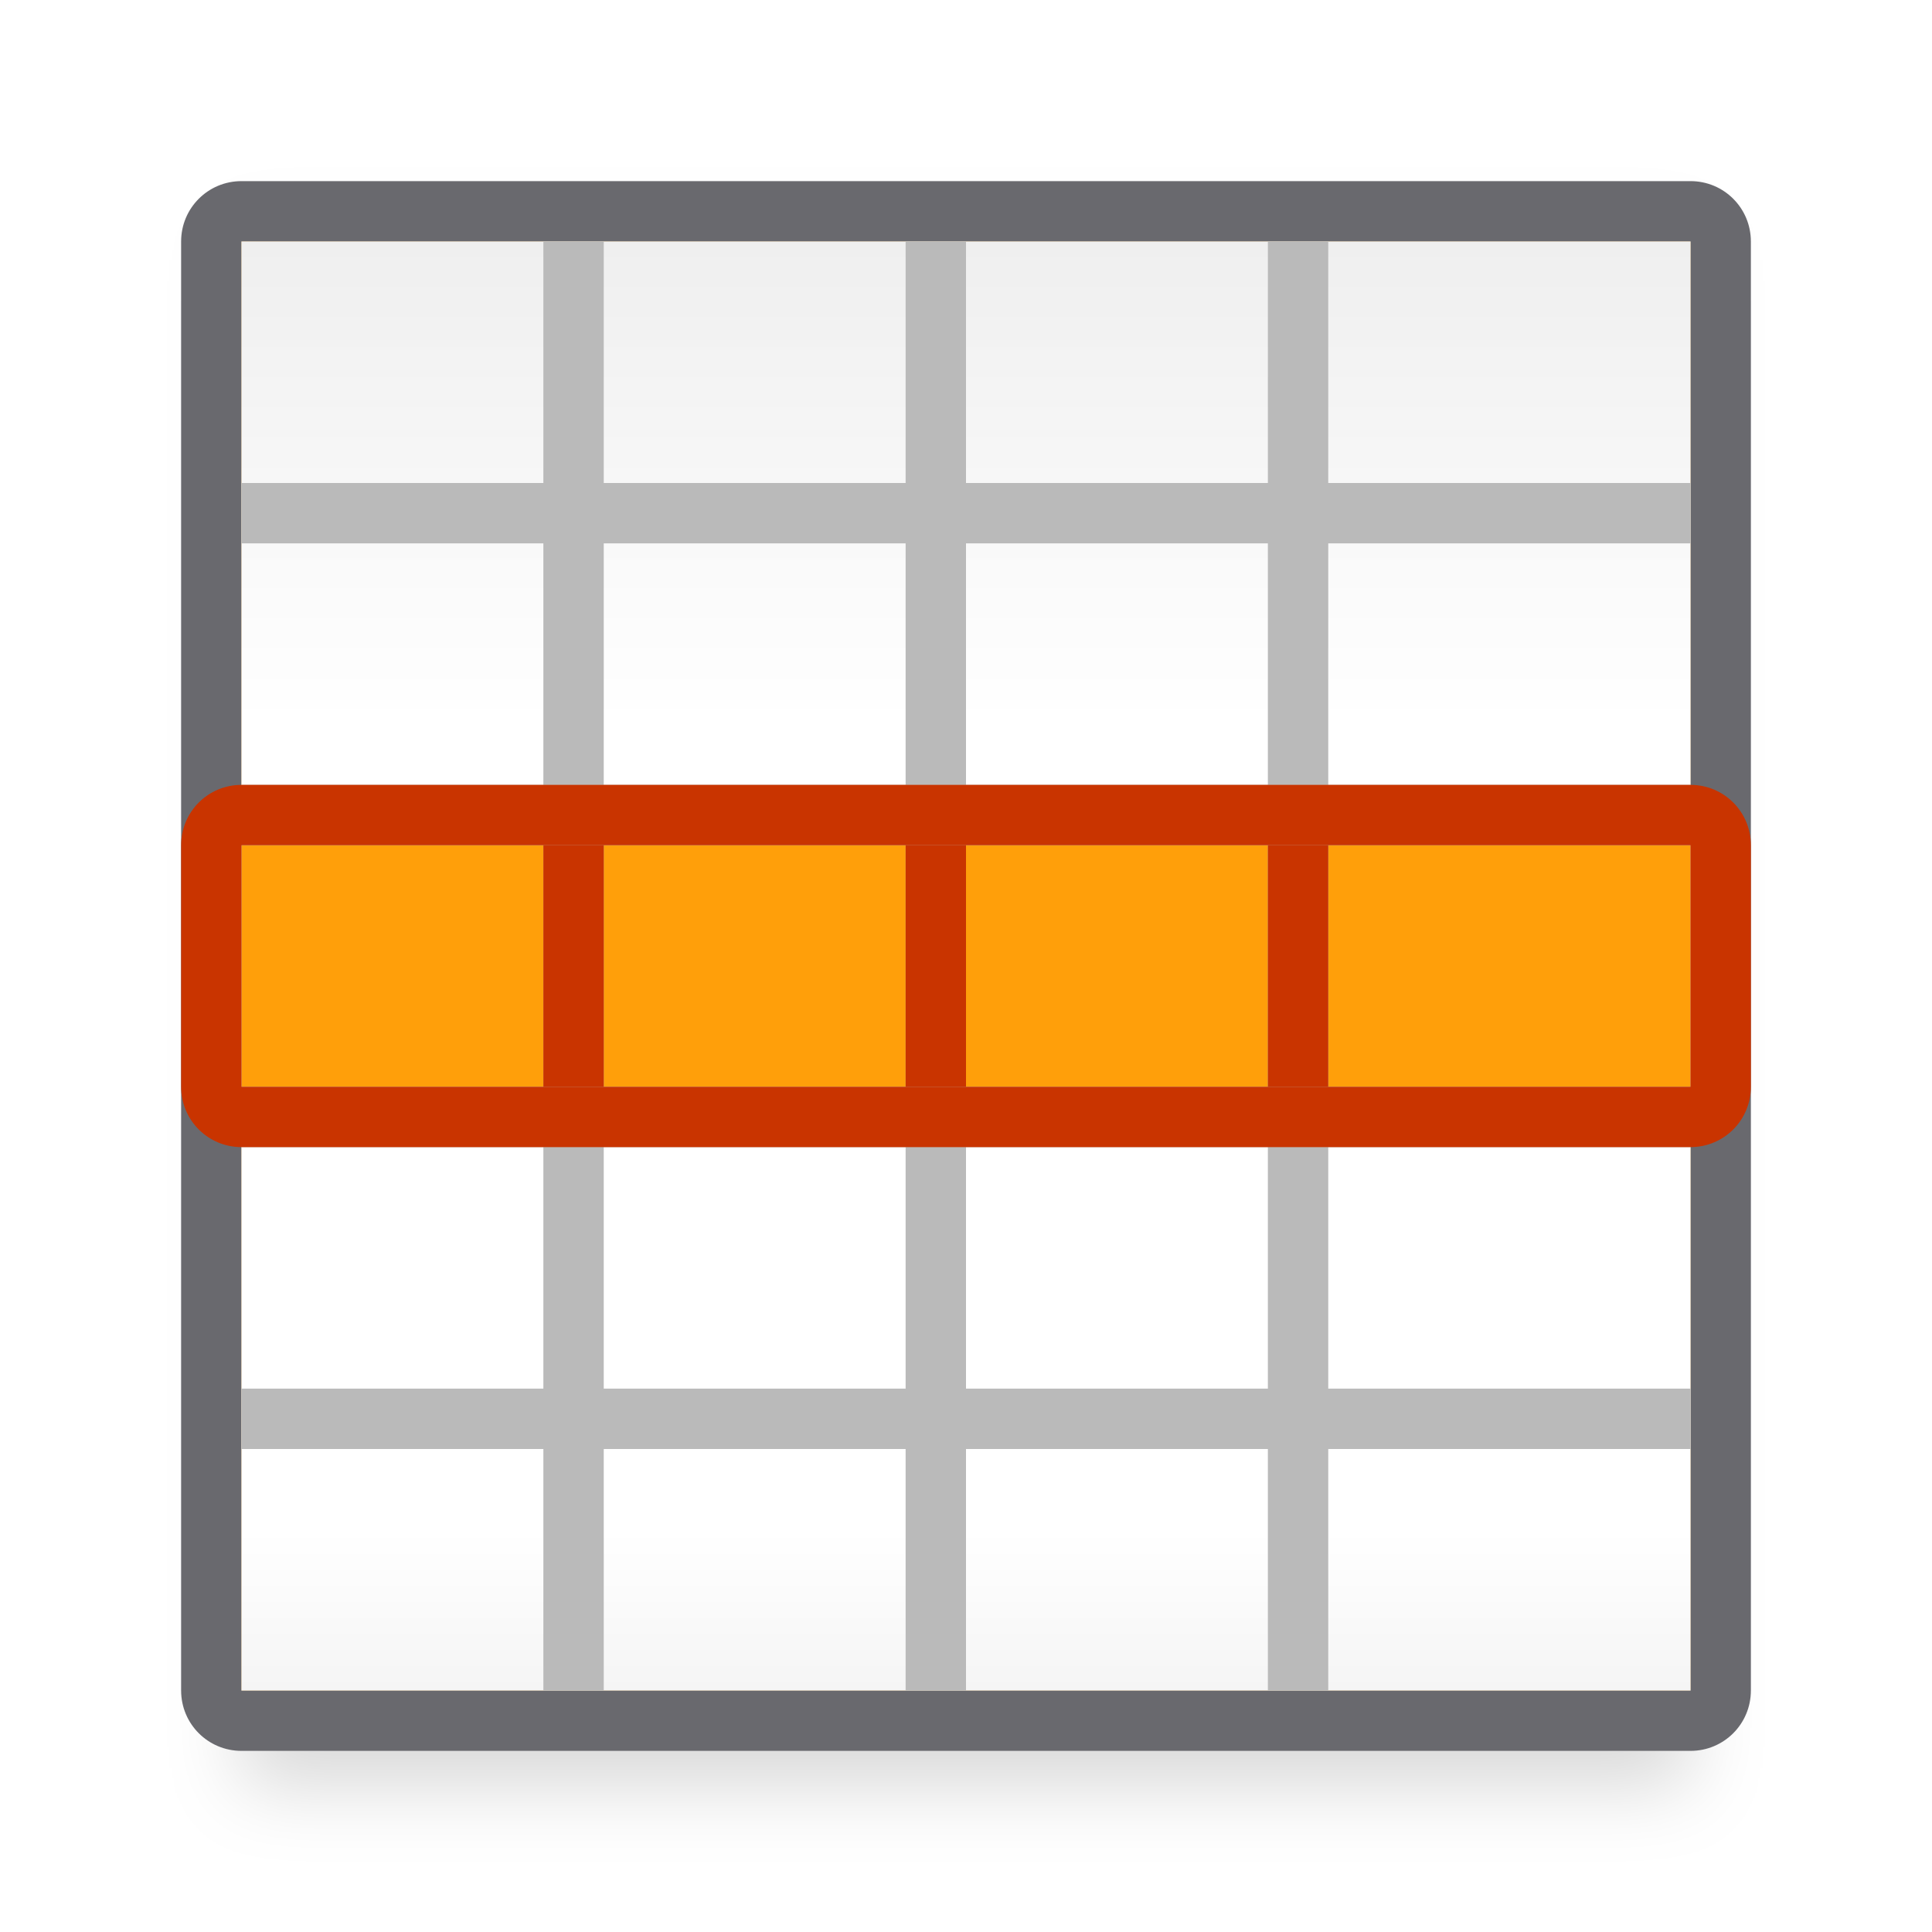
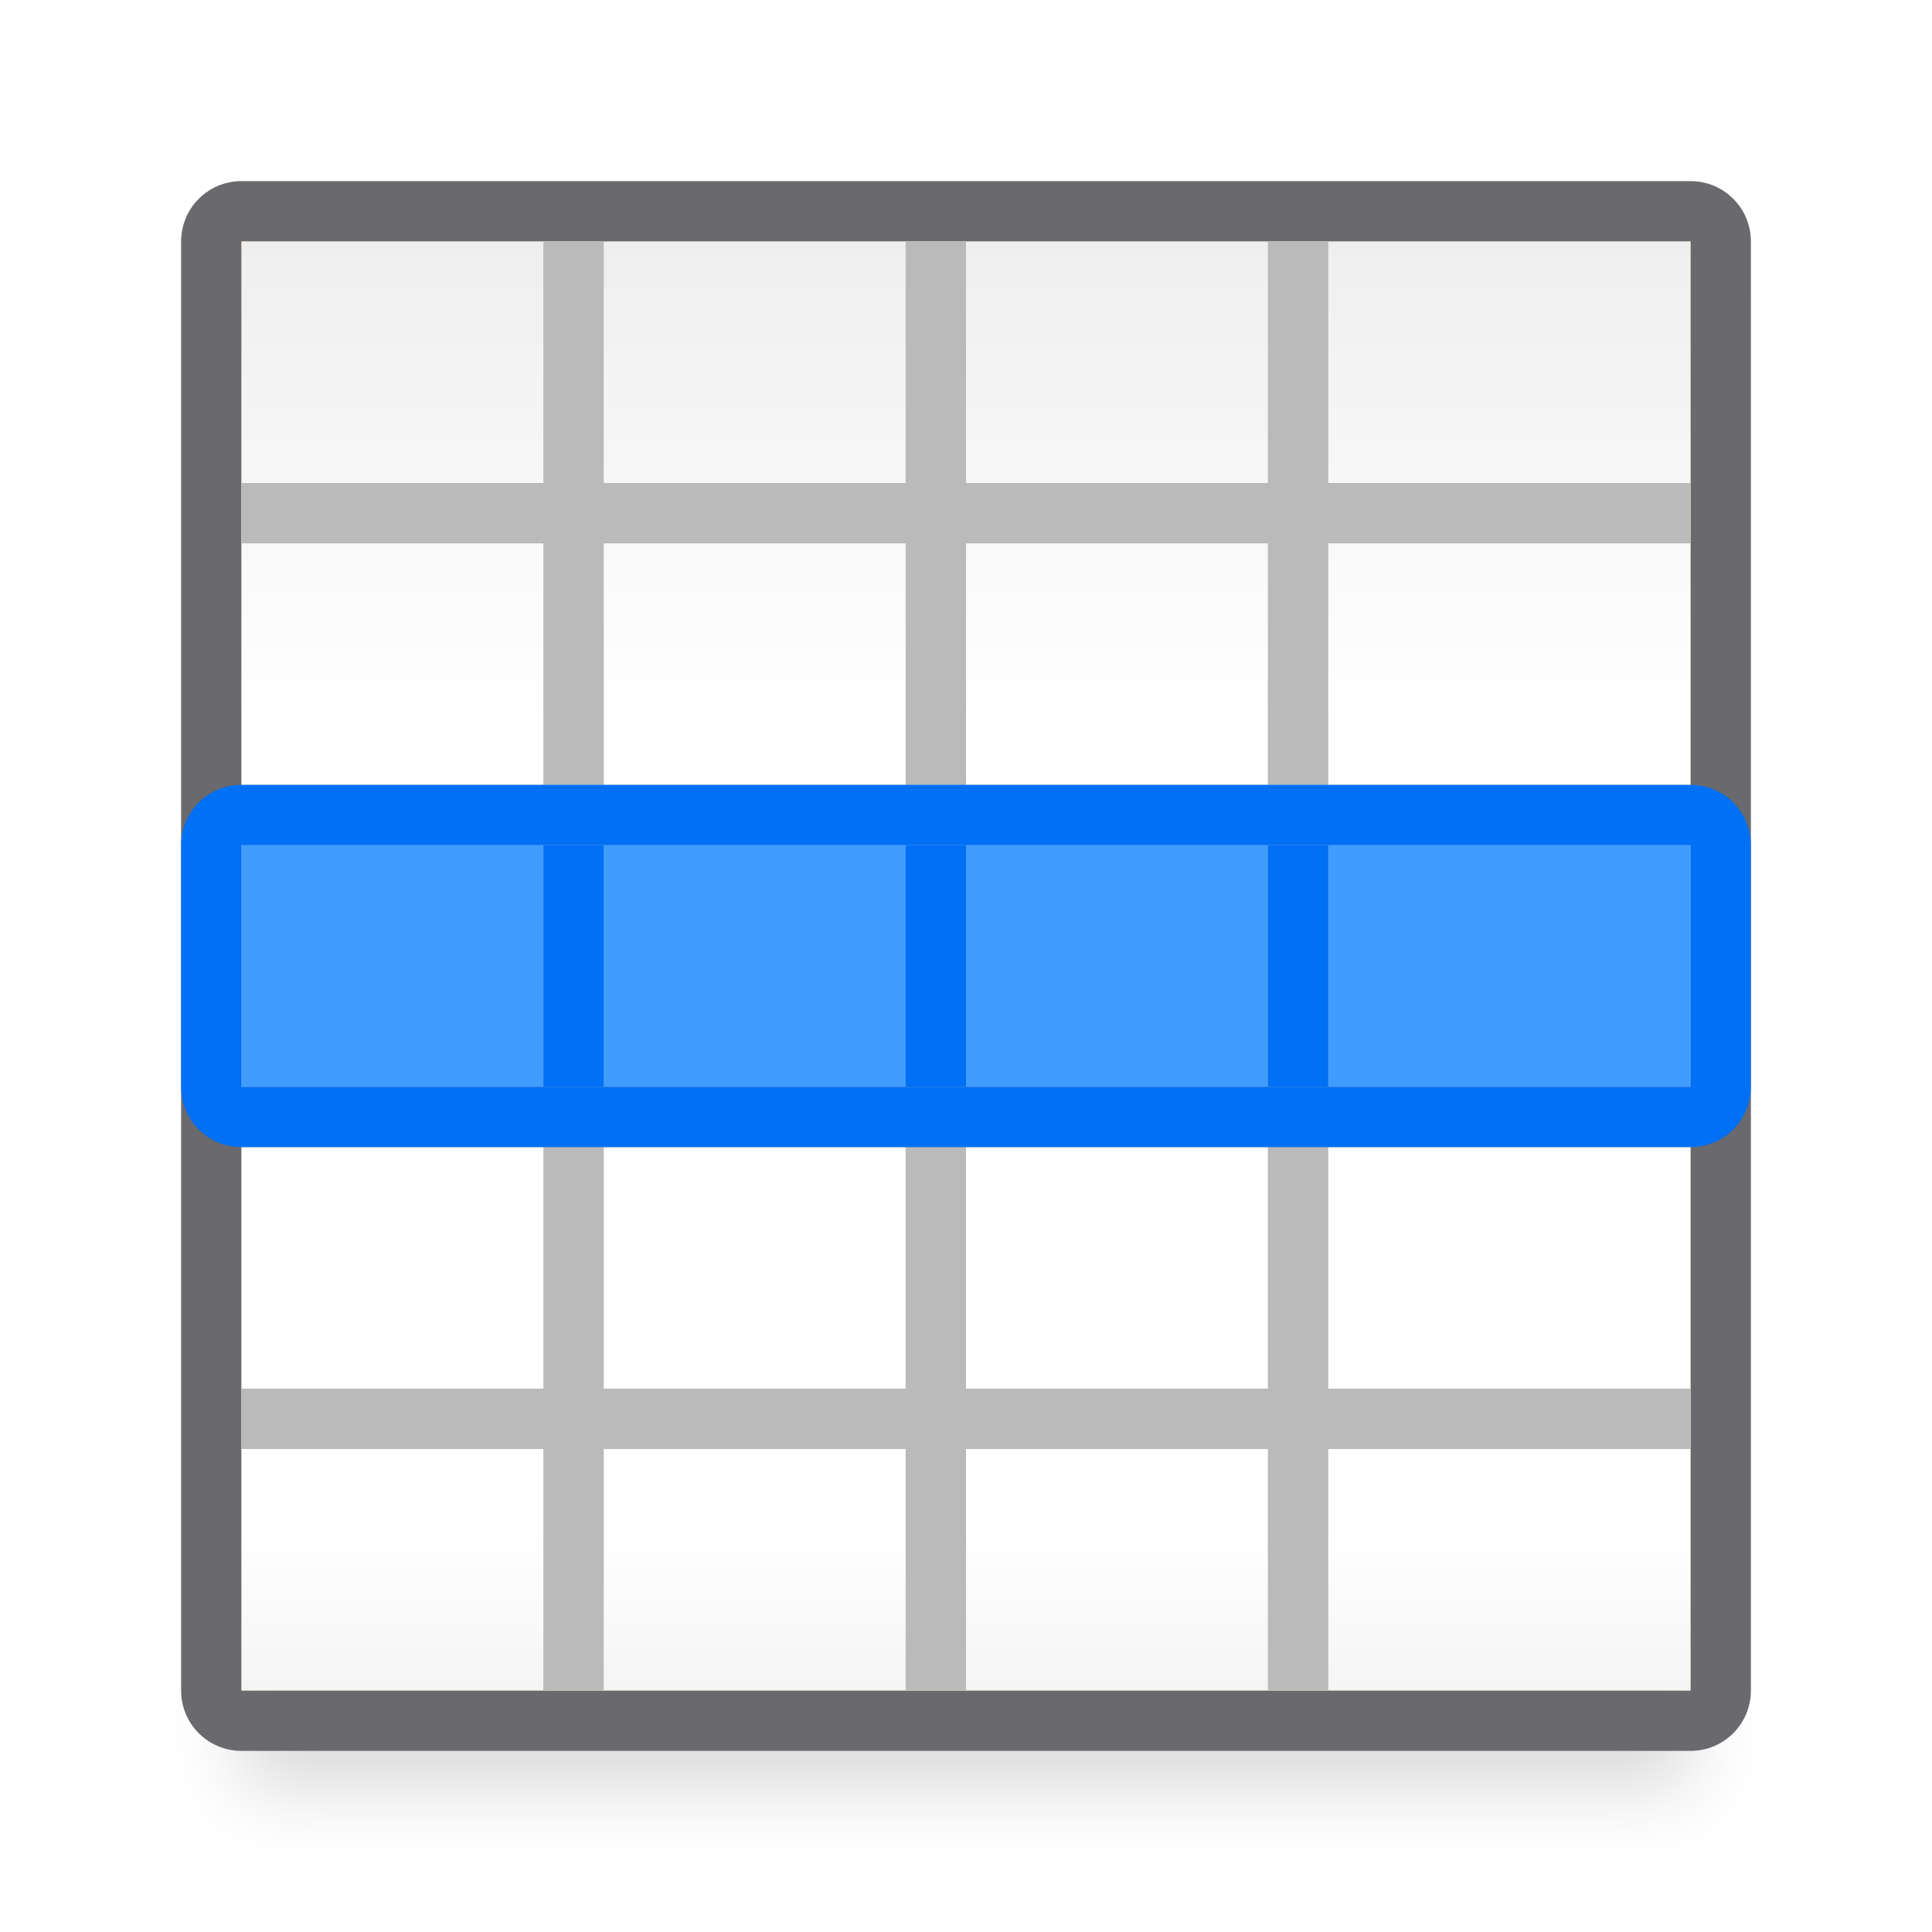
<svg xmlns="http://www.w3.org/2000/svg" viewBox="0 0 32 32">
  <linearGradient id="a" gradientUnits="userSpaceOnUse" x1="15" x2="15" y1="4" y2="28">
    <stop offset="0" stop-color="#efefef" />
    <stop offset=".333" stop-color="#fff" />
    <stop offset=".889" stop-color="#fff" />
    <stop offset="1" stop-color="#f5f5f5" />
  </linearGradient>
  <filter id="b" color-interpolation-filters="sRGB" height="1.116" width="1.124" x="-.062" y="-.058">
    <feGaussianBlur stdDeviation=".62" />
  </filter>
  <path d="m4 4h24v24h-24z" fill="#ff9f0a" />
  <path d="m4 4h24v25.593h-24z" filter="url(#b)" opacity=".15" stroke-width="1.033" />
  <path d="m4 3c-.554 0-1 .446-1 1v5 19c0 .554.446 1 1 1h24c.554 0 1-.446 1-1v-19-5c0-.554-.446-1-1-1zm0 1h24v5 4 1 4 1 4 1 4h-6-1-5-1-5-1-5v-4-1-4-1-4-1-4-1z" fill="#69696e" />
  <path d="m4 4h24v24h-24z" fill="url(#a)" />
-   <path d="m4 14h24v4h-24z" fill="#ff9f0a" stroke-width=".408" />
+   <path d="m4 14h24v4h-24z" fill="#409cff" stroke-width=".408" />
  <path d="m9 4v4h-5v1h5v4h-5v1h5v4h-5v1h5v4h-5v1h5v4h1v-4h5v4h1v-4h5v4h1v-4h6v-1h-6v-4h6v-1h-6v-4h6v-1h-6v-4h6v-1h-6v-4h-1v4h-5v-4h-1v4h-5v-4zm1 5h5v4h-5zm6 0h5v4h-5zm-6 5h5v4h-5zm6 0h5v4h-5zm-6 5h5v4h-5zm6 0h5v4h-5z" fill="#bababa" />
-   <g fill="#c93400">
+   <g fill="#0070f5">
    <path d="m4 13c-.554 0-1 .446-1 1v4c0 .554.446 1 1 1h24c.554 0 1-.446 1-1v-4c0-.554-.446-1-1-1zm0 1h24v4h-6-1-5-1-5-1-5z" />
    <path d="m9 14h1v4h-1z" />
    <path d="m15 14h1v4h-1z" />
    <path d="m21 14h1v4h-1z" />
  </g>
</svg>
